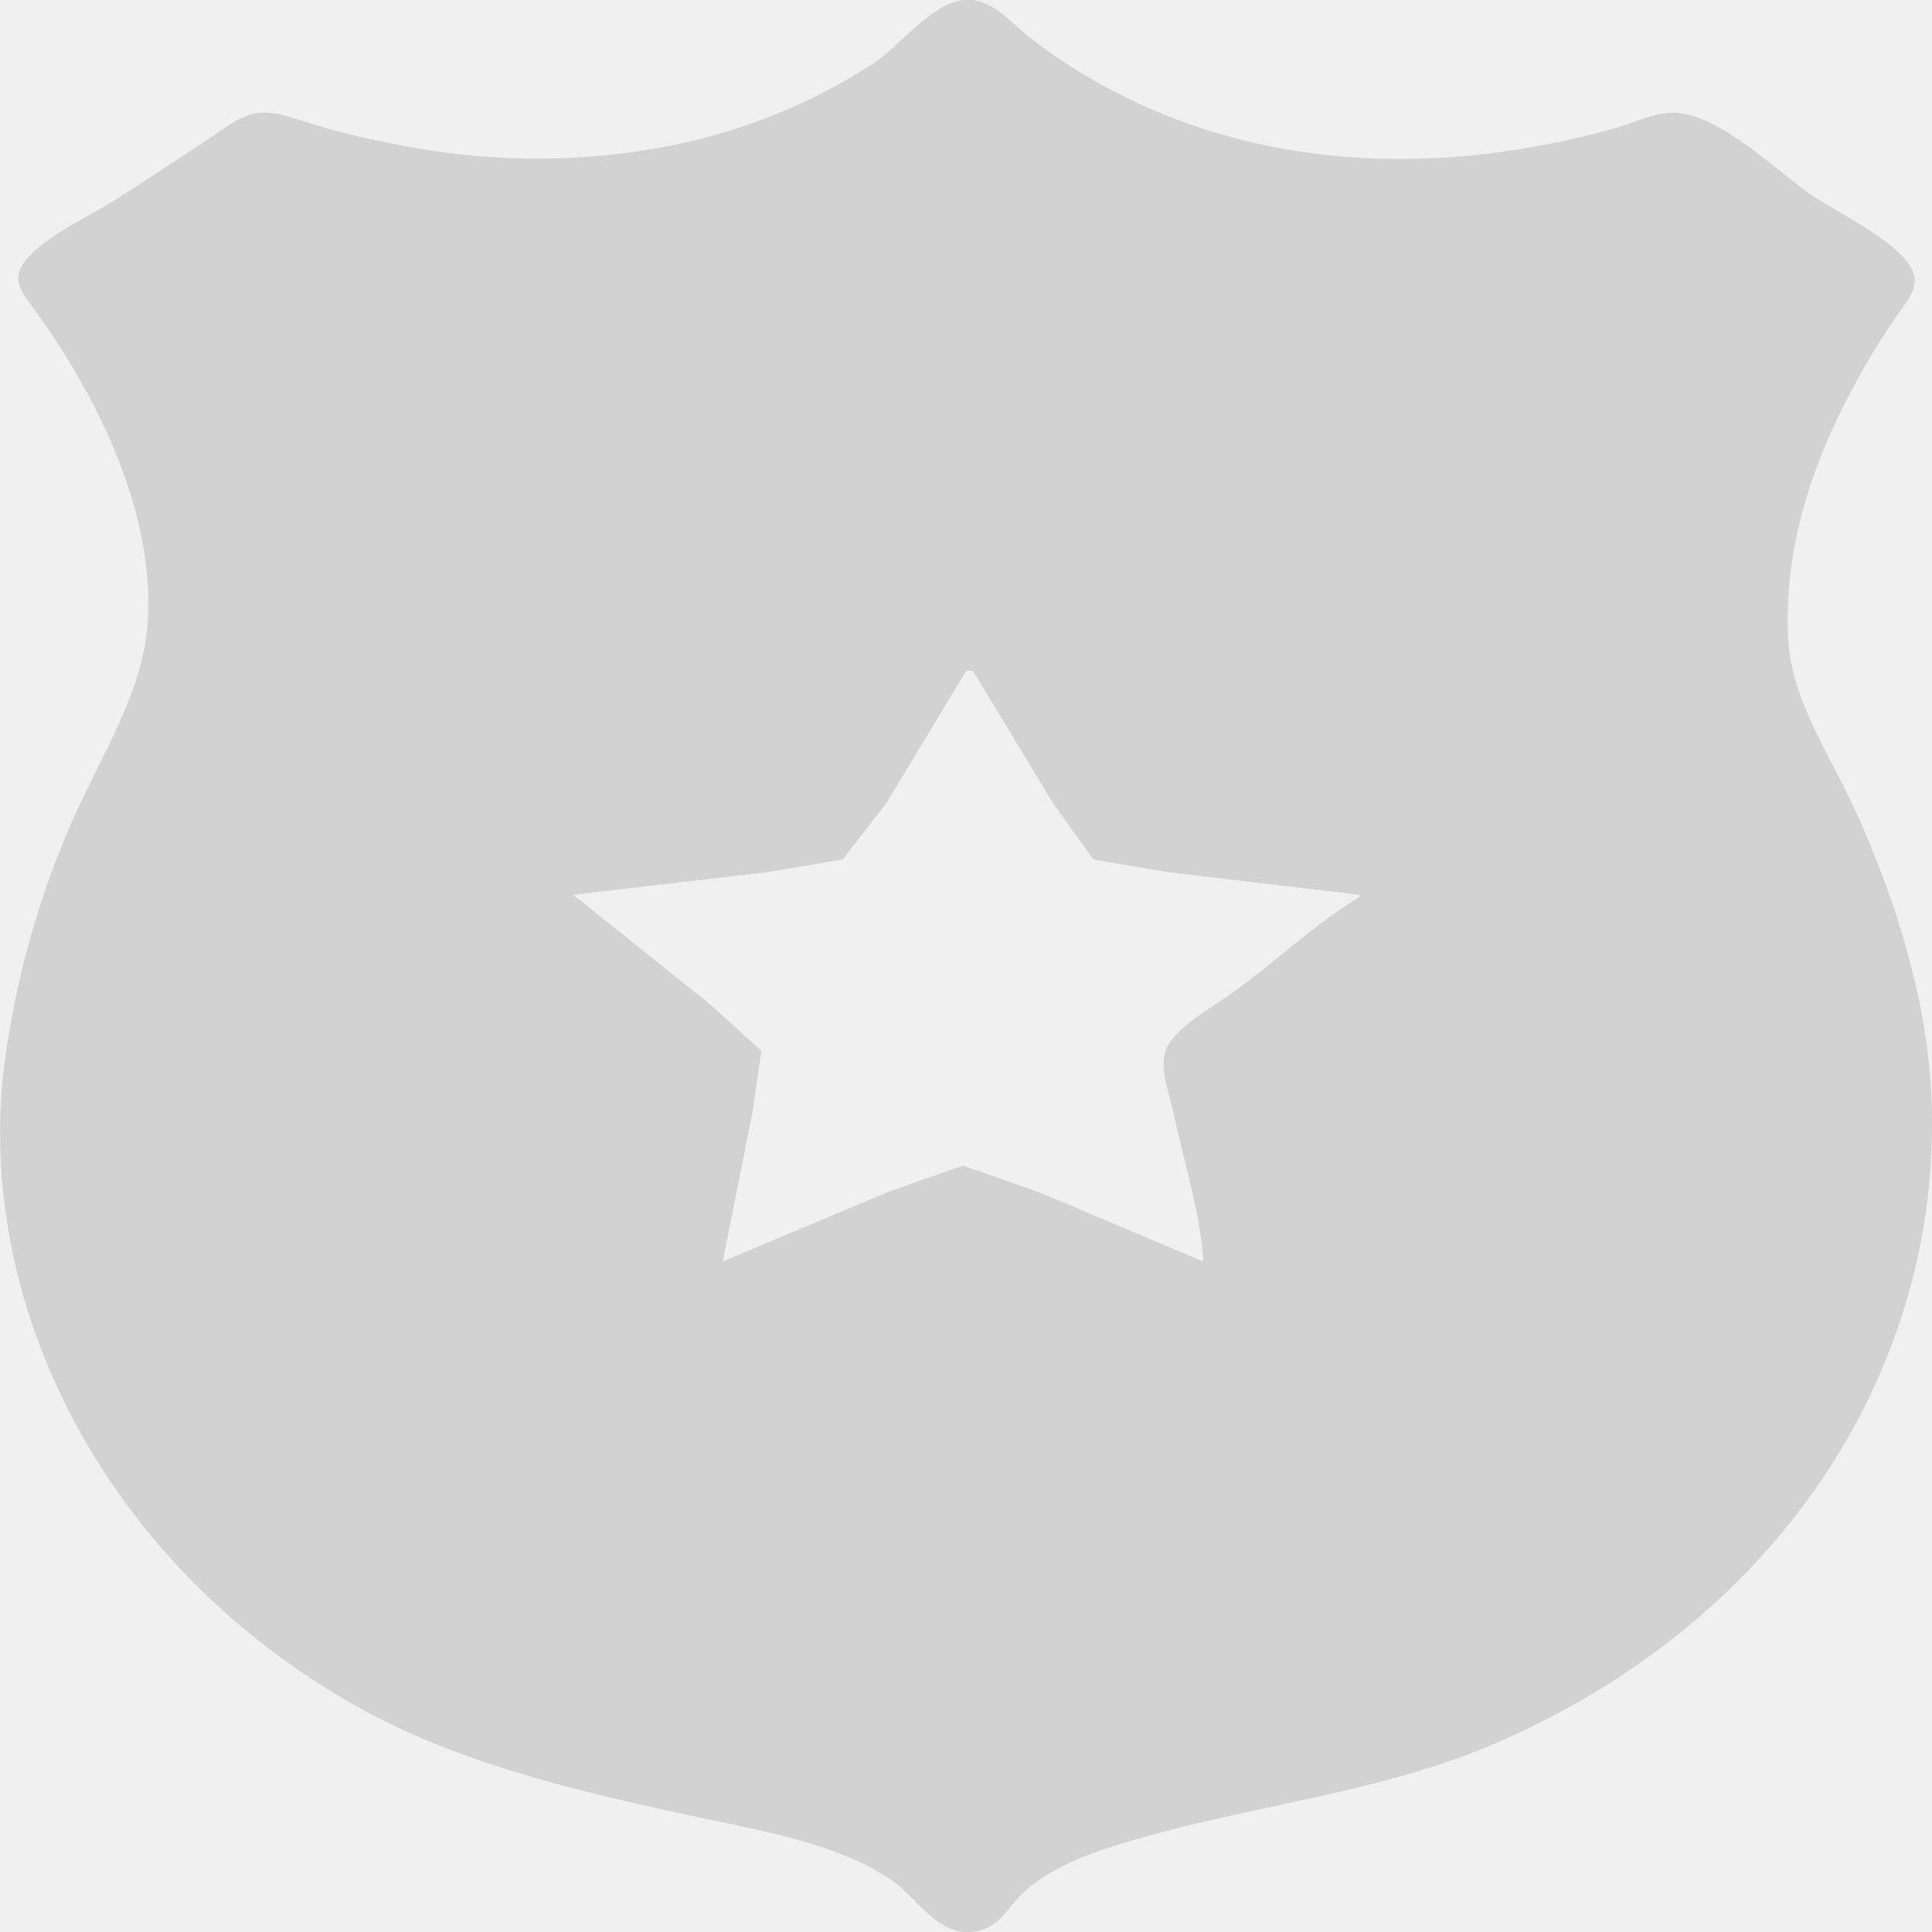
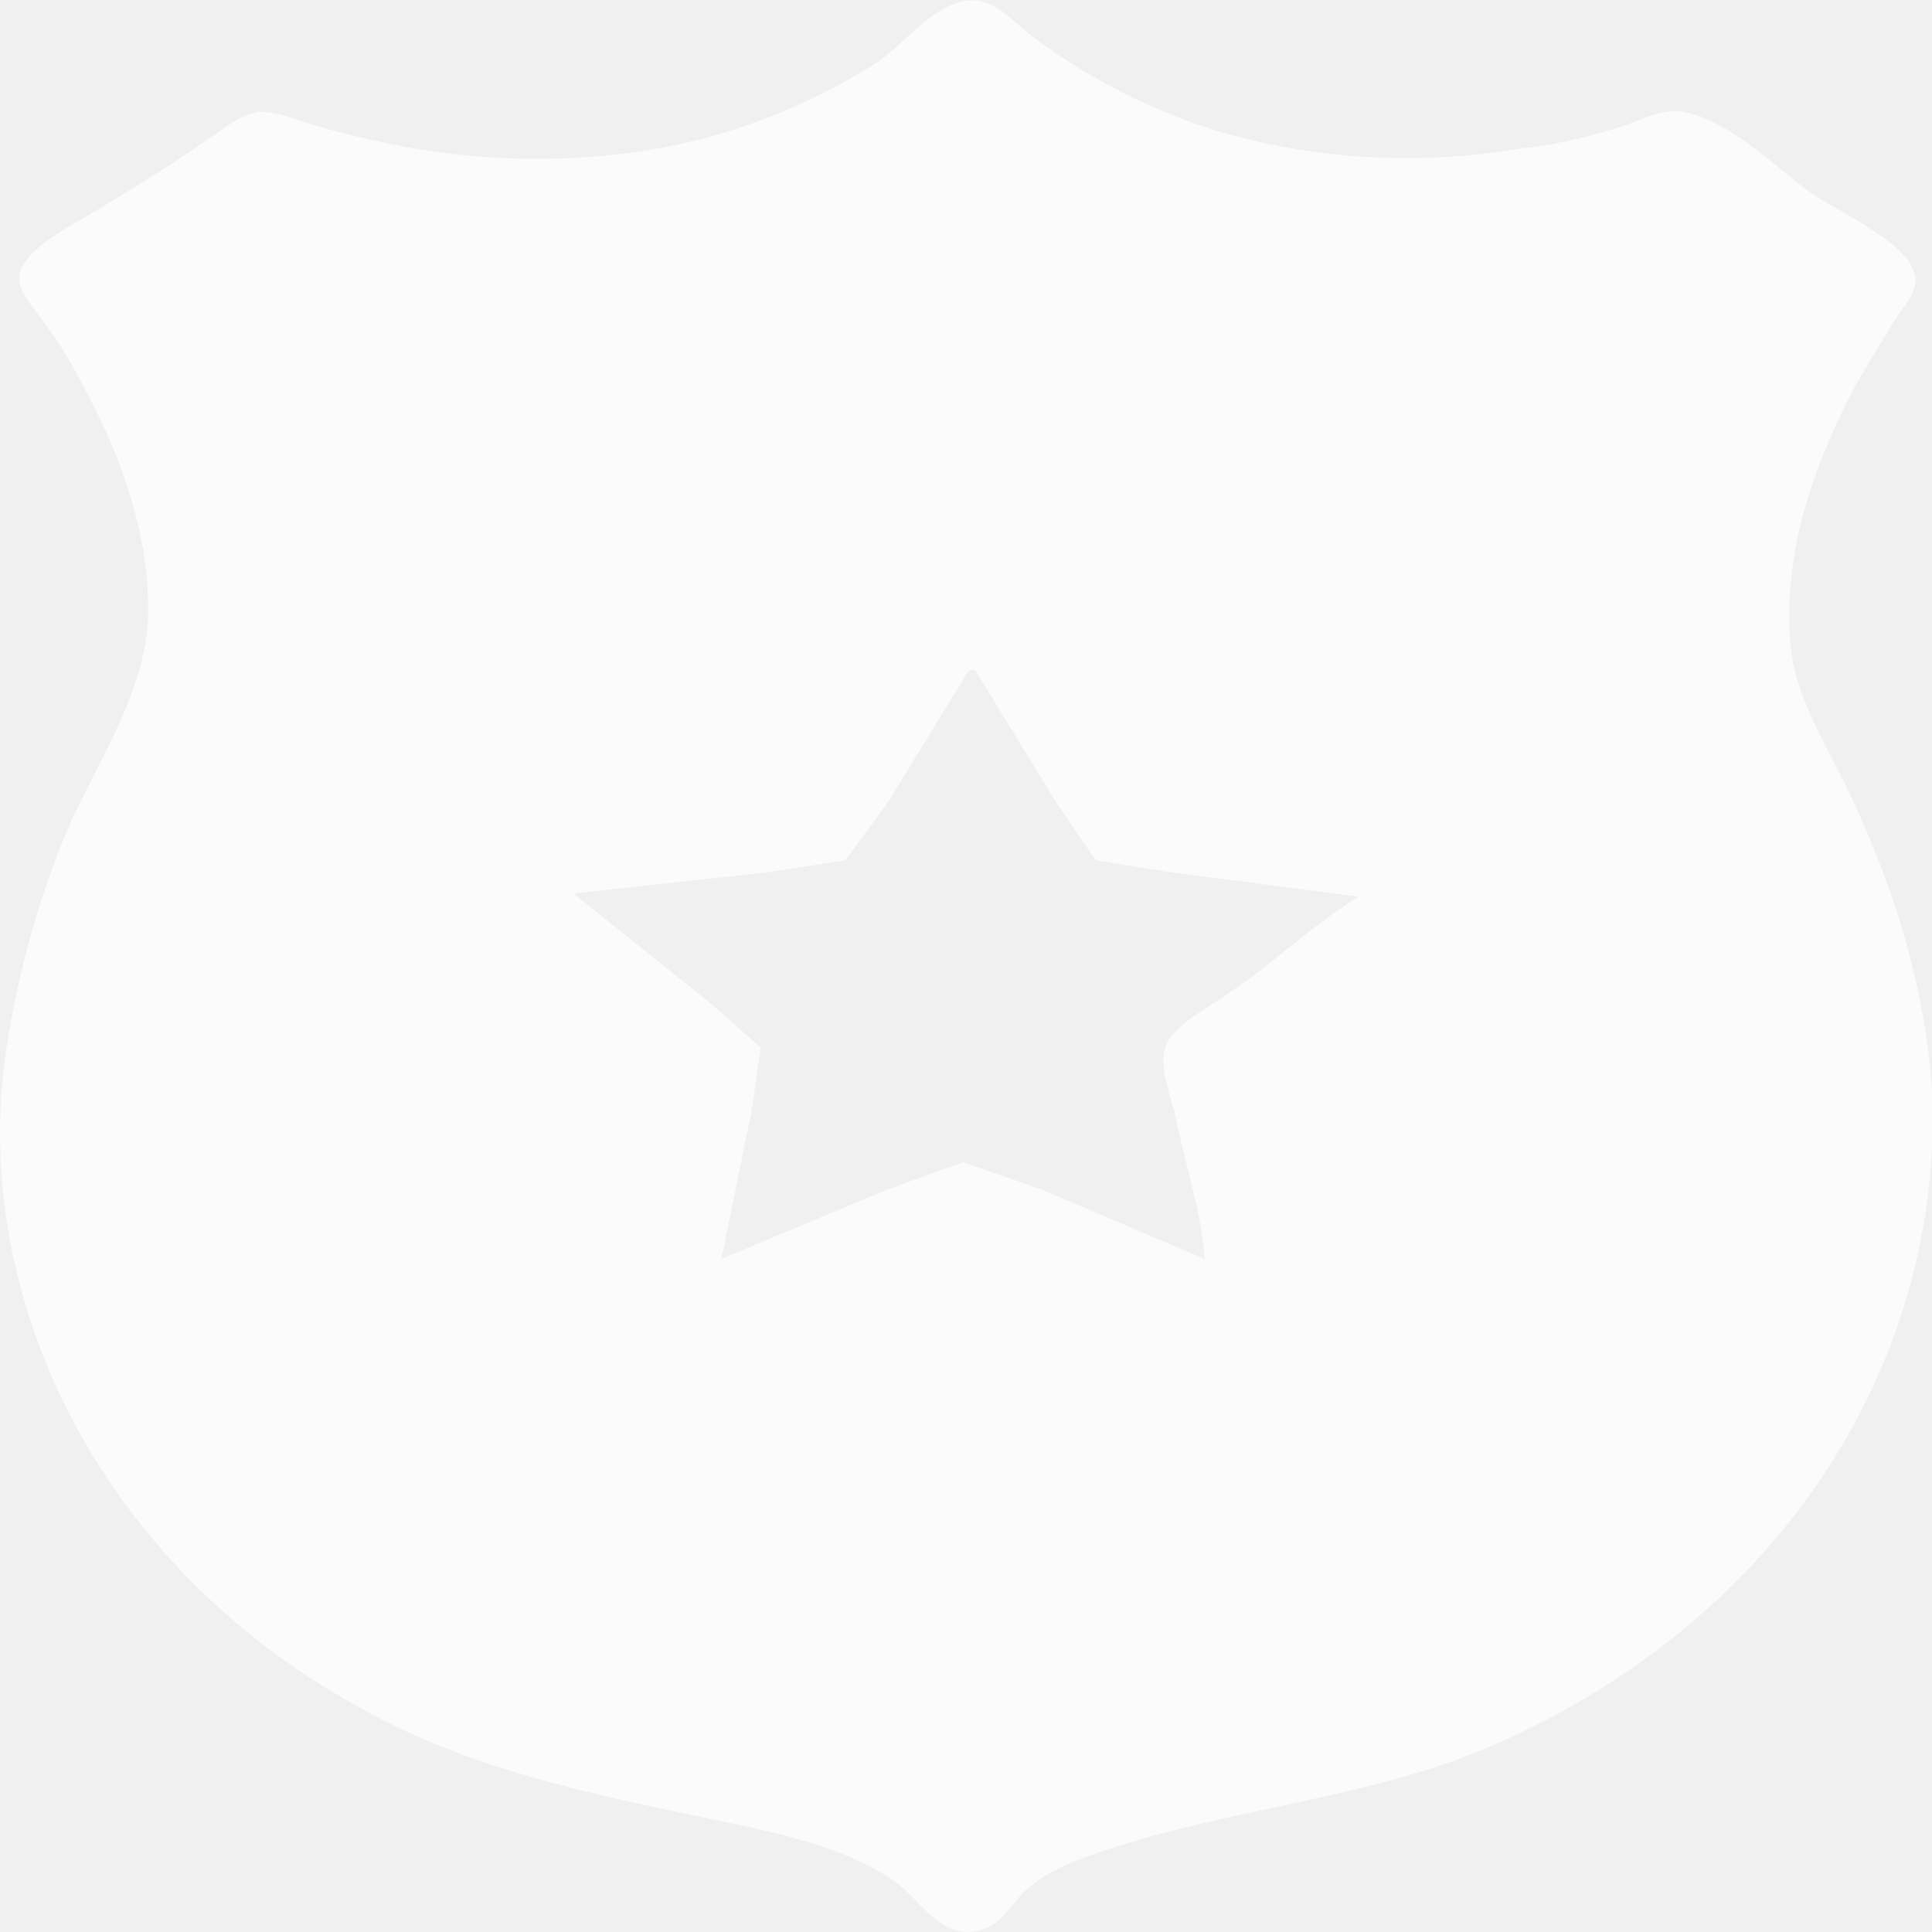
<svg xmlns="http://www.w3.org/2000/svg" version="1.1" id="Camada_1" x="0px" y="0px" viewBox="0 0 64 64" style="enable-background:new 0 0 64 64;" xml:space="preserve">
-   <path style="opacity:0.5;fill:#B3B3B3;" d="M63.97,36.14c-0.17-3.1-1.14-6.22-2.44-9.14c-0.83-1.86-2.18-3.77-2.29-5.78  c-0.16-2.89,0.68-5.63,2.09-8.28c0.45-0.85,0.95-1.69,1.52-2.5c0.29-0.41,0.7-0.88,0.54-1.38c-0.33-0.99-2.46-1.97-3.4-2.61  c-1.13-0.78-2.81-2.47-4.3-2.7c-0.67-0.1-1.44,0.26-2.04,0.45c-1.04,0.31-2.14,0.55-3.23,0.73C46.96,5.5,43.4,5.37,40.09,4.34  c-2.23-0.69-4.31-1.79-6.02-3.13c-0.66-0.51-1.36-1.5-2.47-1.14c-0.96,0.32-1.87,1.51-2.7,2.05c-1.9,1.24-4.19,2.2-6.56,2.68  c-2.92,0.59-5.89,0.6-8.82,0.06c-1.02-0.19-2.04-0.41-3.01-0.7C9.91,3.99,9.2,3.67,8.56,3.74C7.93,3.82,7.41,4.27,6.94,4.58  C5.91,5.26,4.87,5.95,3.82,6.62C2.92,7.2,1.1,8,0.68,8.9C0.45,9.37,0.8,9.8,1.09,10.19c0.56,0.75,1.06,1.53,1.52,2.33  c1.41,2.46,2.44,5.28,2.29,8.02c-0.13,2.34-1.54,4.47-2.5,6.64c-1.1,2.48-1.81,5.06-2.2,7.67C-1,42.95,3.35,51.76,11.79,56.51  c3.33,1.87,7.1,2.77,10.98,3.61c2.29,0.5,4.92,0.9,6.78,2.17c0.85,0.58,1.63,2.08,3.01,1.63c0.6-0.19,0.93-0.85,1.34-1.23  c0.64-0.58,1.54-1.04,2.43-1.35c4.29-1.48,9.07-1.79,13.23-3.6C59.33,53.51,64.45,44.85,63.97,36.14z M45.02,29.72  c-1.56,0.95-2.83,2.21-4.3,3.24c-0.66,0.46-1.87,1.14-2.11,1.85c-0.21,0.63,0.14,1.44,0.27,2.07c0.33,1.61,0.89,3.29,0.98,4.91  l-5.38-2.27l-2.58-0.91l-2.47,0.87l-5.49,2.31l0.98-4.91l0.3-2.07l-1.71-1.55l-4.52-3.62l6.35-0.74l2.58-0.43l1.43-1.85l2.66-4.4  h0.22l2.66,4.4l1.33,1.85l2.46,0.42l6.35,0.75V29.72z" />
+   <path style="opacity:0.7;fill:#FFFFFF;enable-background:new    ;" d="M64,36.1c-0.2-3.1-1.1-6.2-2.4-9.1c-0.8-1.9-2.2-3.8-2.3-5.8  c-0.2-2.9,0.7-5.6,2.1-8.3c0.5-0.9,1-1.7,1.5-2.5c0.3-0.4,0.7-0.9,0.5-1.4c-0.3-1-2.5-2-3.4-2.6c-1.1-0.8-2.8-2.5-4.3-2.7  c-0.7-0.1-1.4,0.3-2,0.5c-1,0.3-2.1,0.6-3.2,0.7c-3.5,0.6-7,0.4-10.3-0.6c-2.2-0.7-4.3-1.8-6-3.1c-0.7-0.5-1.4-1.5-2.5-1.1  c-1,0.3-1.9,1.5-2.7,2c-1.9,1.2-4.2,2.2-6.6,2.7c-2.9,0.6-5.9,0.6-8.8,0.1c-1-0.2-2-0.4-3-0.7C9.9,4,9.2,3.7,8.6,3.7  C7.9,3.8,7.4,4.3,6.9,4.6c-1,0.7-2.1,1.4-3.1,2C2.9,7.2,1.1,8,0.7,8.9c-0.2,0.5,0.1,0.9,0.4,1.3c0.6,0.8,1.1,1.5,1.5,2.3  C4,15,5,17.8,4.9,20.5c-0.1,2.3-1.5,4.5-2.5,6.6c-1.1,2.5-1.8,5.1-2.2,7.7C-1,43,3.3,51.8,11.8,56.5c3.3,1.9,7.1,2.8,11,3.6  c2.3,0.5,4.9,0.9,6.8,2.2c0.9,0.6,1.6,2.1,3,1.6c0.6-0.2,0.9-0.8,1.3-1.2c0.6-0.6,1.5-1,2.4-1.3c4.3-1.5,9.1-1.8,13.2-3.6  C59.3,53.5,64.4,44.8,64,36.1z M45,29.7c-1.6,1-2.8,2.2-4.3,3.2c-0.7,0.5-1.9,1.1-2.1,1.8c-0.2,0.6,0.1,1.4,0.3,2.1  c0.3,1.6,0.9,3.3,1,4.9l-5.4-2.3l-2.6-0.9l-2.5,0.9l-5.5,2.3l1-4.9l0.3-2.1l-1.7-1.5L19,29.6l6.4-0.7l2.6-0.4l1.4-1.9l2.7-4.4h0.2  l2.7,4.4l1.3,1.9l2.5,0.4L45,29.7L45,29.7L45,29.7z" />
</svg>
